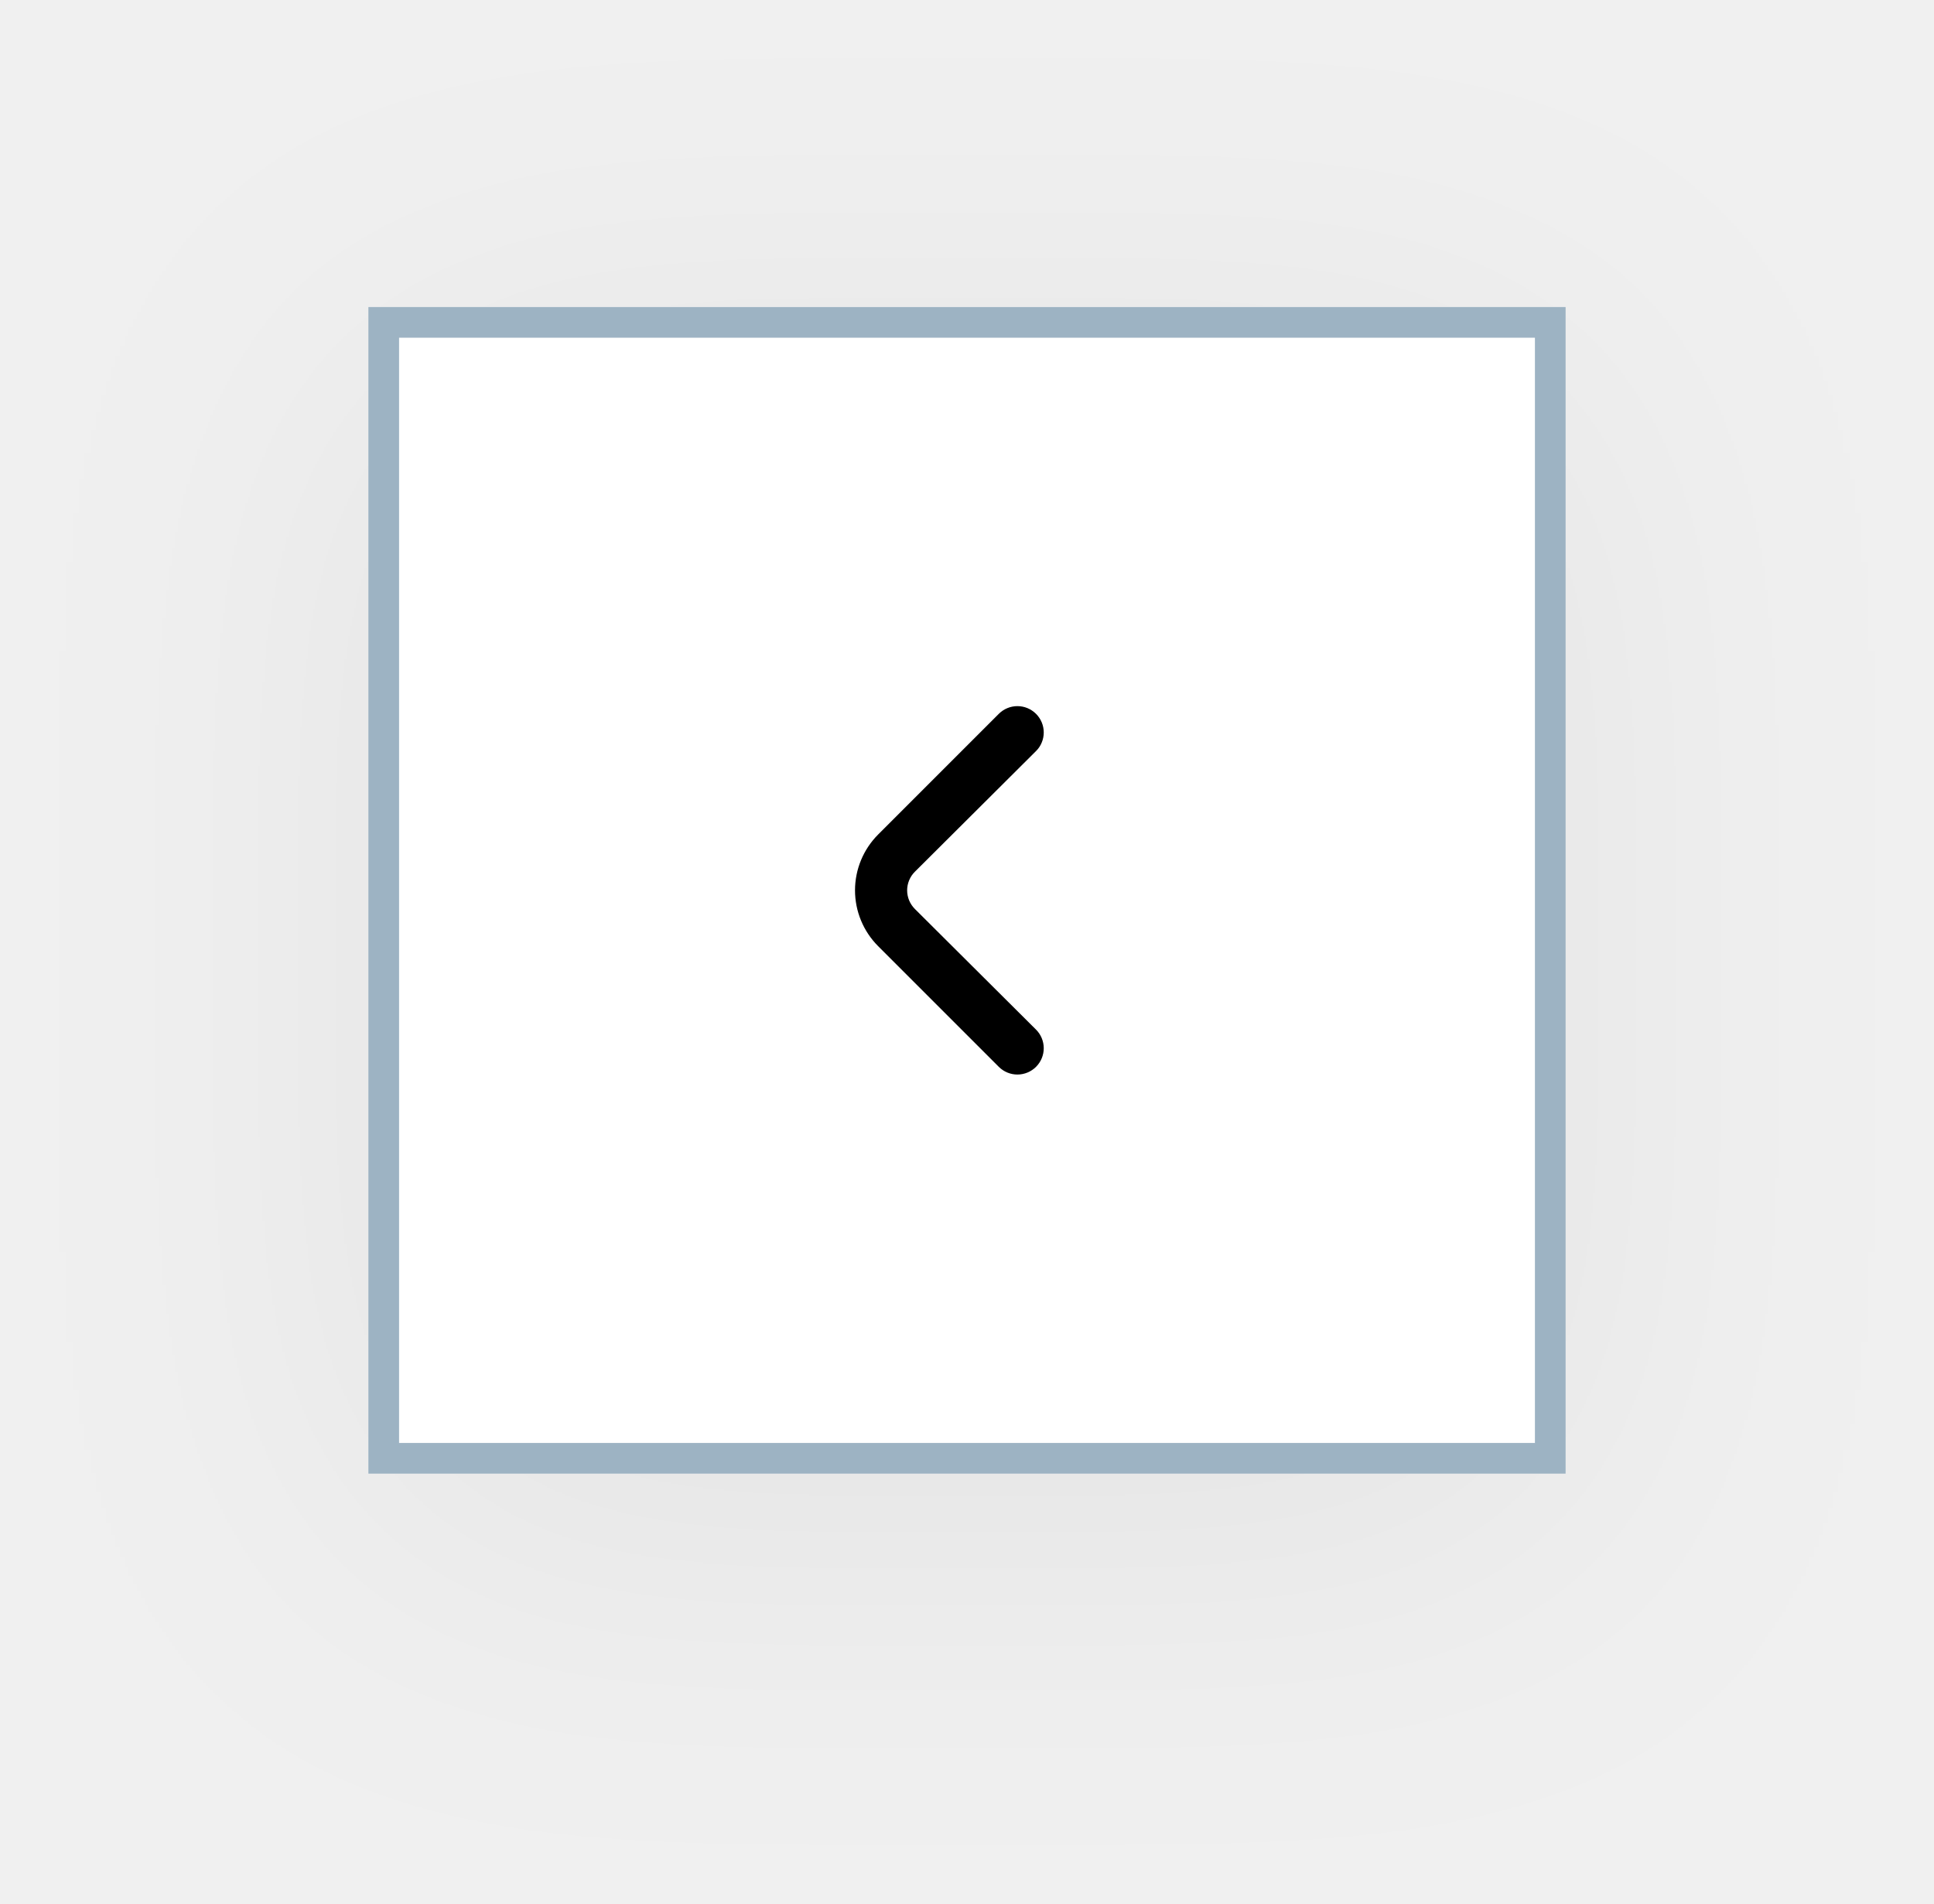
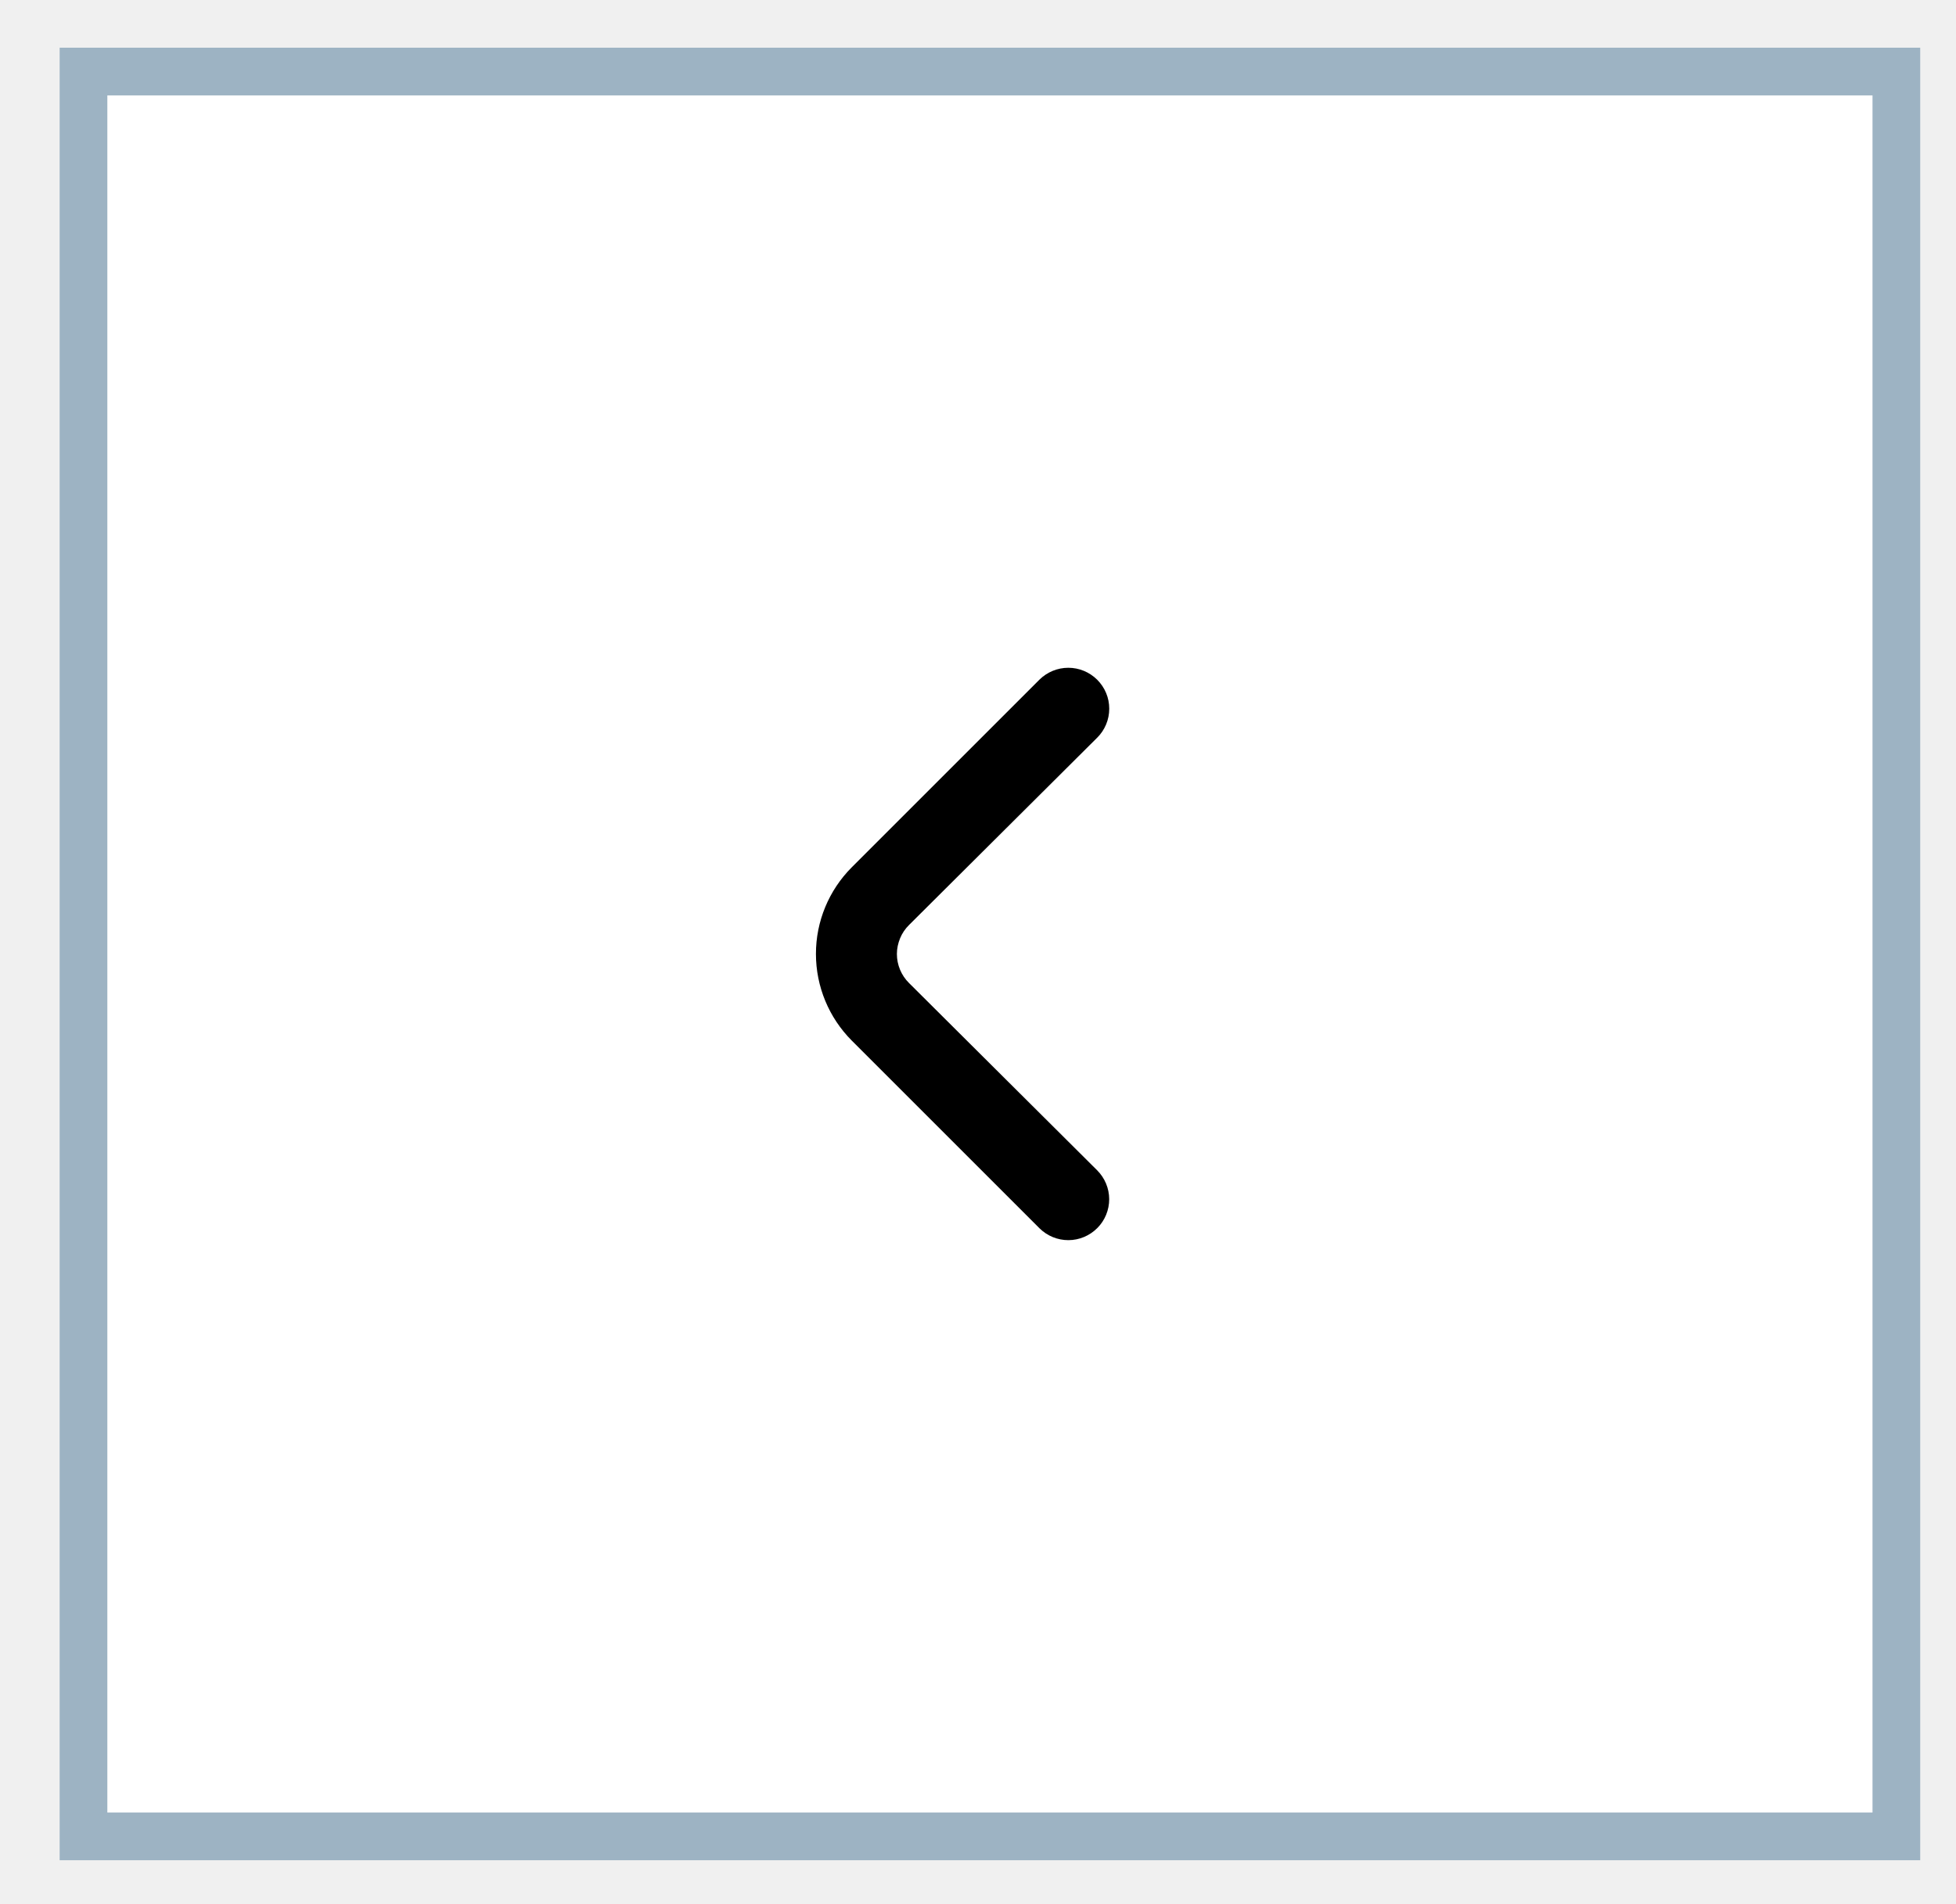
- <svg xmlns="http://www.w3.org/2000/svg" width="63" height="62" viewBox="0 0 63 62" fill="none">
-   <g filter="url(#filter0_d_192_4850)">
-     <rect x="12" y="10" width="39" height="38" fill="white" />
-     <rect x="12.5" y="10.5" width="38" height="37" stroke="#0B436A" stroke-opacity="0.4" />
+ <svg xmlns="http://www.w3.org/2000/svg" version="1.1" id="Layer_1" x="0px" y="0px" width="41px" height="39.917px" viewBox="0 0 41 39.917" enable-background="new 0 0 41 39.917" xml:space="preserve">
+   <g>
+     <rect x="1.25" y="1" fill="#FFFFFF" width="39" height="38" />
+     <rect x="1.75" y="1.5" fill="none" stroke="#0B436A" stroke-opacity="0.4" width="38" height="37" />
  </g>
-   <path d="M28.604 27.183L32.538 23.249C32.699 23.09 32.916 23 33.142 23C33.369 23 33.586 23.09 33.746 23.249C33.827 23.329 33.891 23.424 33.934 23.528C33.978 23.633 34 23.745 34 23.858C34 23.971 33.978 24.083 33.934 24.187C33.891 24.292 33.827 24.387 33.746 24.466L29.804 28.392C29.724 28.471 29.66 28.566 29.616 28.671C29.573 28.775 29.55 28.887 29.55 29C29.55 29.113 29.573 29.225 29.616 29.33C29.66 29.434 29.724 29.529 29.804 29.609L33.746 33.534C33.908 33.694 33.999 33.912 34 34.139C34.001 34.367 33.911 34.585 33.751 34.747C33.59 34.908 33.373 34.999 33.145 35C32.918 35.001 32.699 34.911 32.538 34.751L28.604 30.817C28.123 30.335 27.852 29.681 27.852 29C27.852 28.319 28.123 27.665 28.604 27.183Z" fill="black" />
-   <defs>
-     <filter id="filter0_d_192_4850" x="0" y="0" width="63" height="62" filterUnits="userSpaceOnUse" color-interpolation-filters="sRGB">
-       <feFlood flood-opacity="0" result="BackgroundImageFix" />
-       <feColorMatrix in="SourceAlpha" type="matrix" values="0 0 0 0 0 0 0 0 0 0 0 0 0 0 0 0 0 0 127 0" result="hardAlpha" />
-       <feOffset dy="2" />
-       <feGaussianBlur stdDeviation="6" />
-       <feComposite in2="hardAlpha" operator="out" />
-       <feColorMatrix type="matrix" values="0 0 0 0 0 0 0 0 0 0 0 0 0 0 0 0 0 0 0.05 0" />
-       <feBlend mode="normal" in2="BackgroundImageFix" result="effect1_dropShadow_192_4850" />
-       <feBlend mode="normal" in="SourceGraphic" in2="effect1_dropShadow_192_4850" result="shape" />
-     </filter>
-   </defs>
+   <path d="M17.854,18.183l3.934-3.934C21.949,14.09,22.166,14,22.393,14s0.443,0.09,0.604,0.249c0.08,0.08,0.145,0.175,0.188,0.279  c0.044,0.104,0.066,0.216,0.066,0.33c0,0.113-0.022,0.225-0.066,0.33c-0.043,0.104-0.107,0.199-0.188,0.279l-3.942,3.925  c-0.081,0.08-0.145,0.174-0.188,0.279S18.8,19.887,18.8,20c0,0.113,0.022,0.225,0.066,0.33s0.107,0.199,0.188,0.279l3.942,3.925  c0.162,0.161,0.253,0.379,0.254,0.606c0,0.228-0.089,0.446-0.249,0.606c-0.161,0.162-0.378,0.253-0.605,0.254  s-0.446-0.089-0.607-0.249l-3.934-3.934c-0.481-0.482-0.752-1.135-0.752-1.817C17.102,19.319,17.373,18.665,17.854,18.183z" />
</svg>
